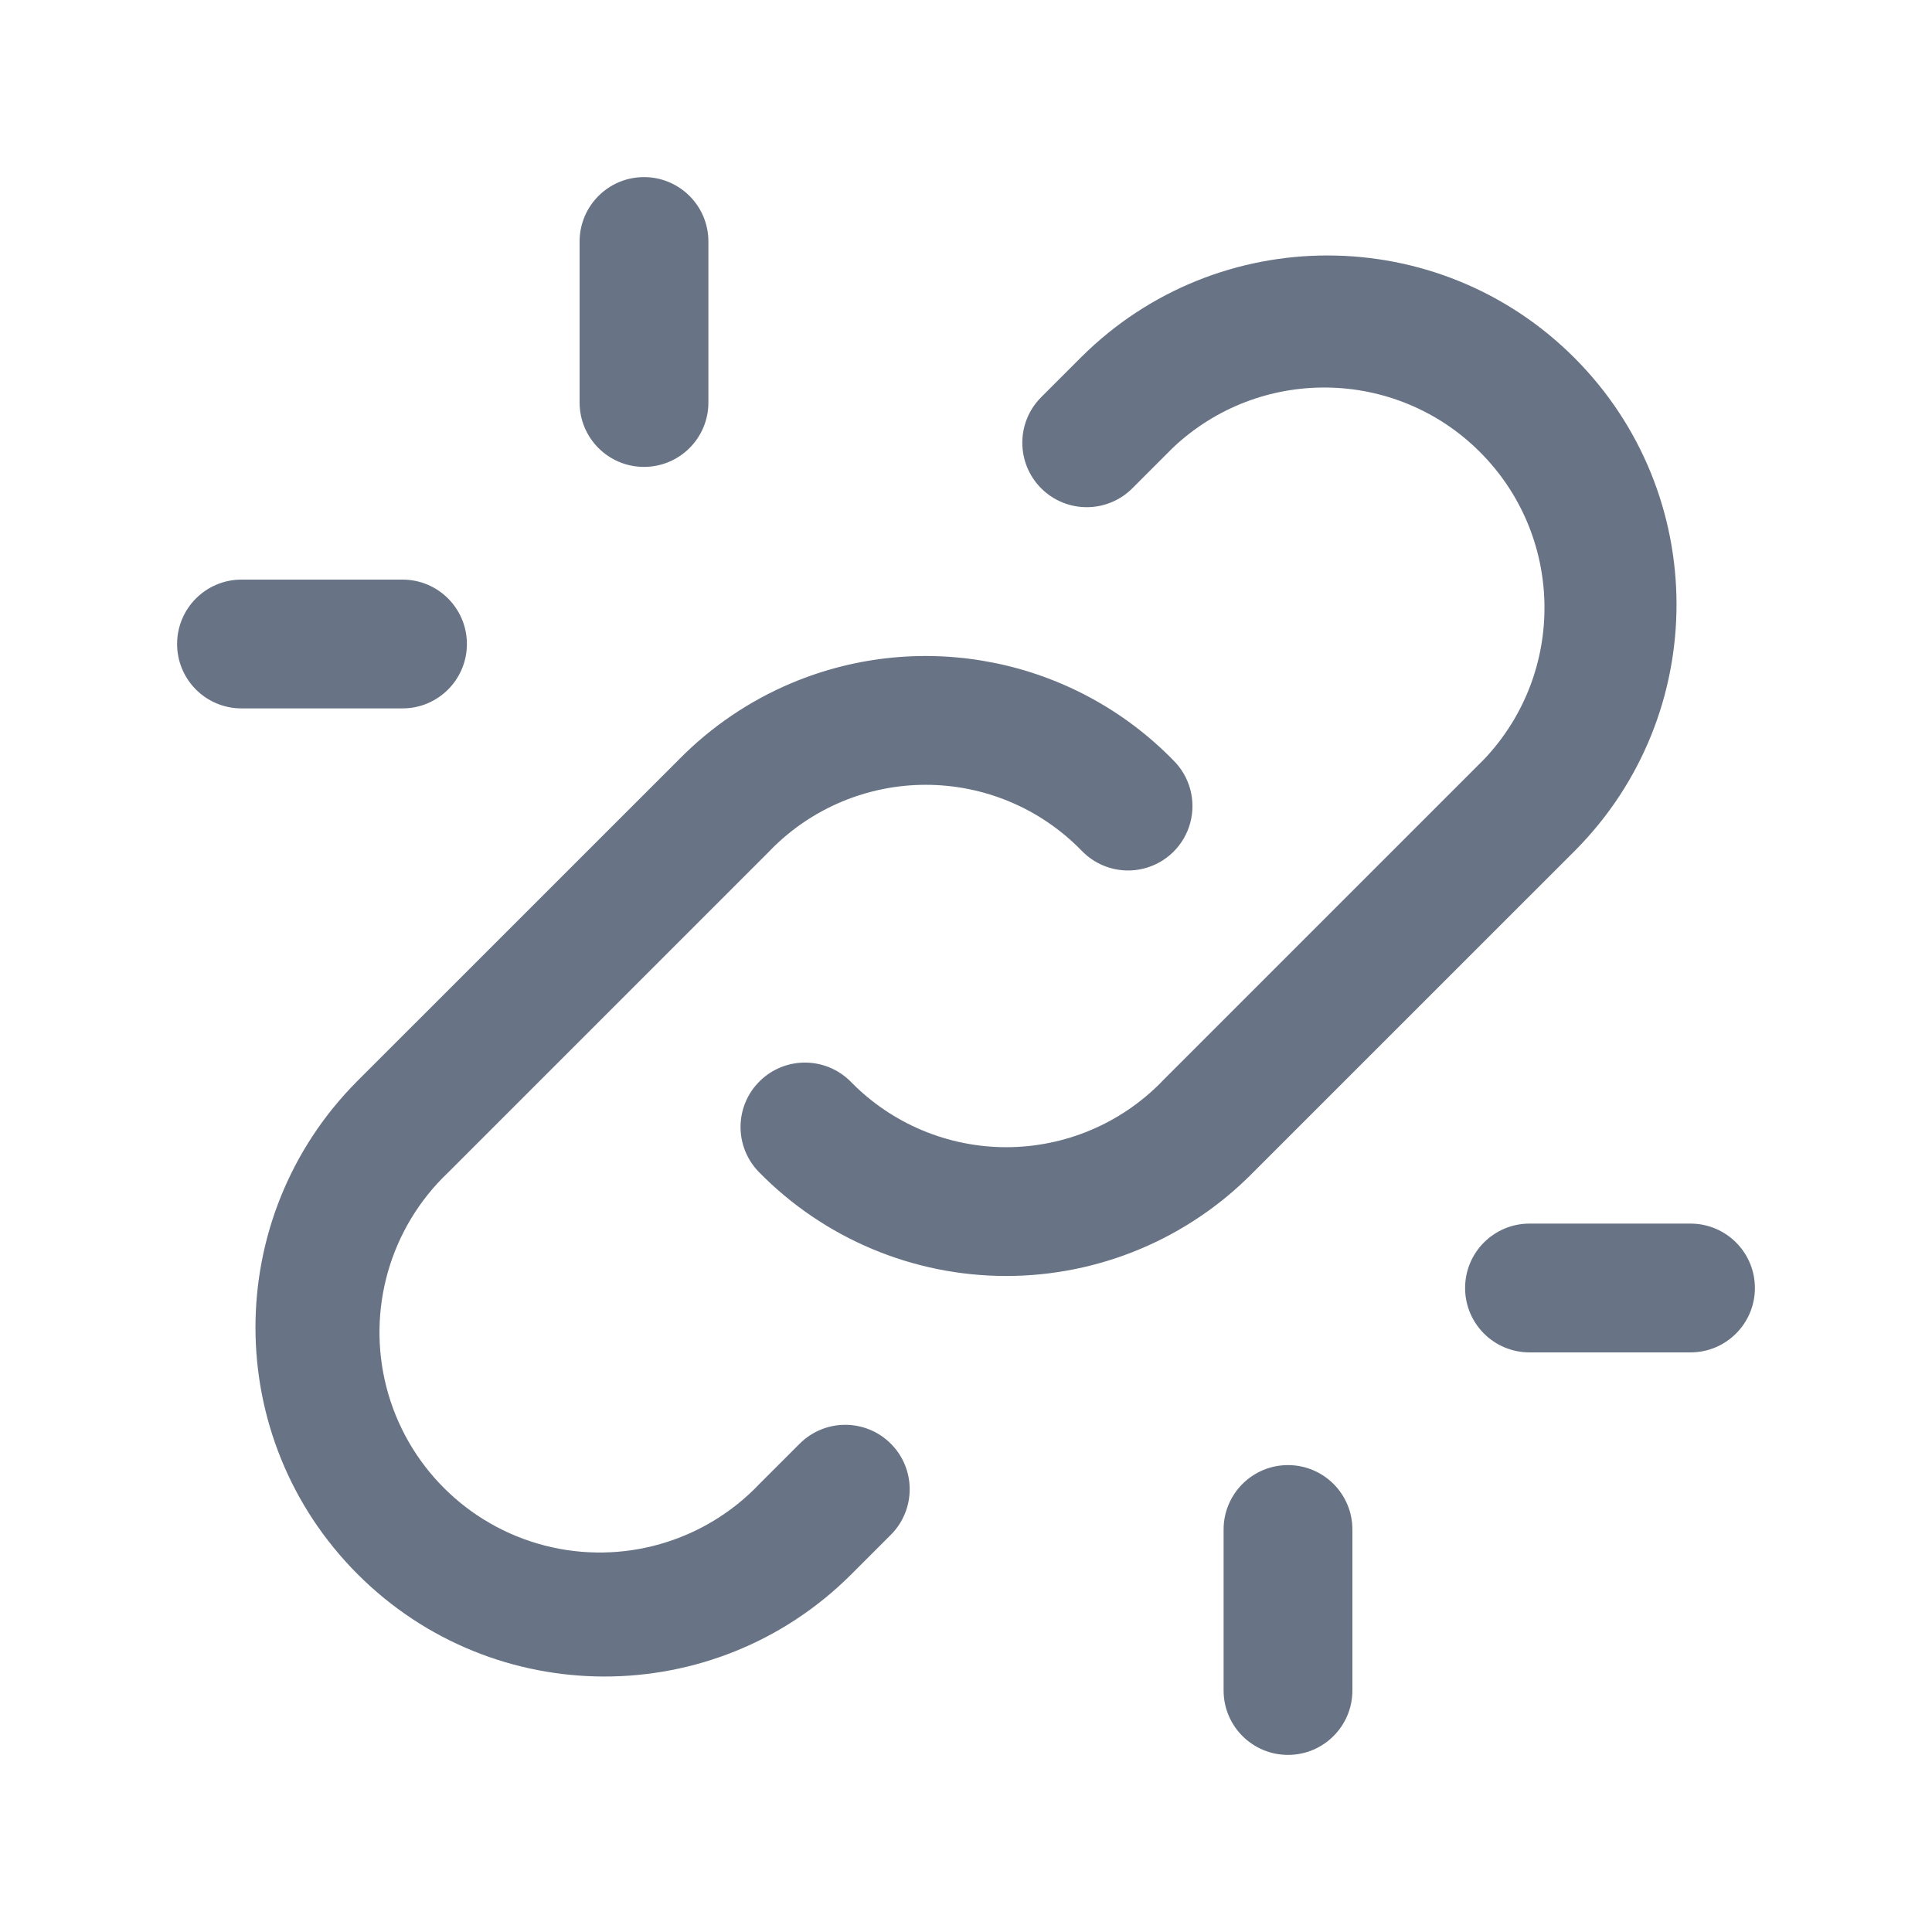
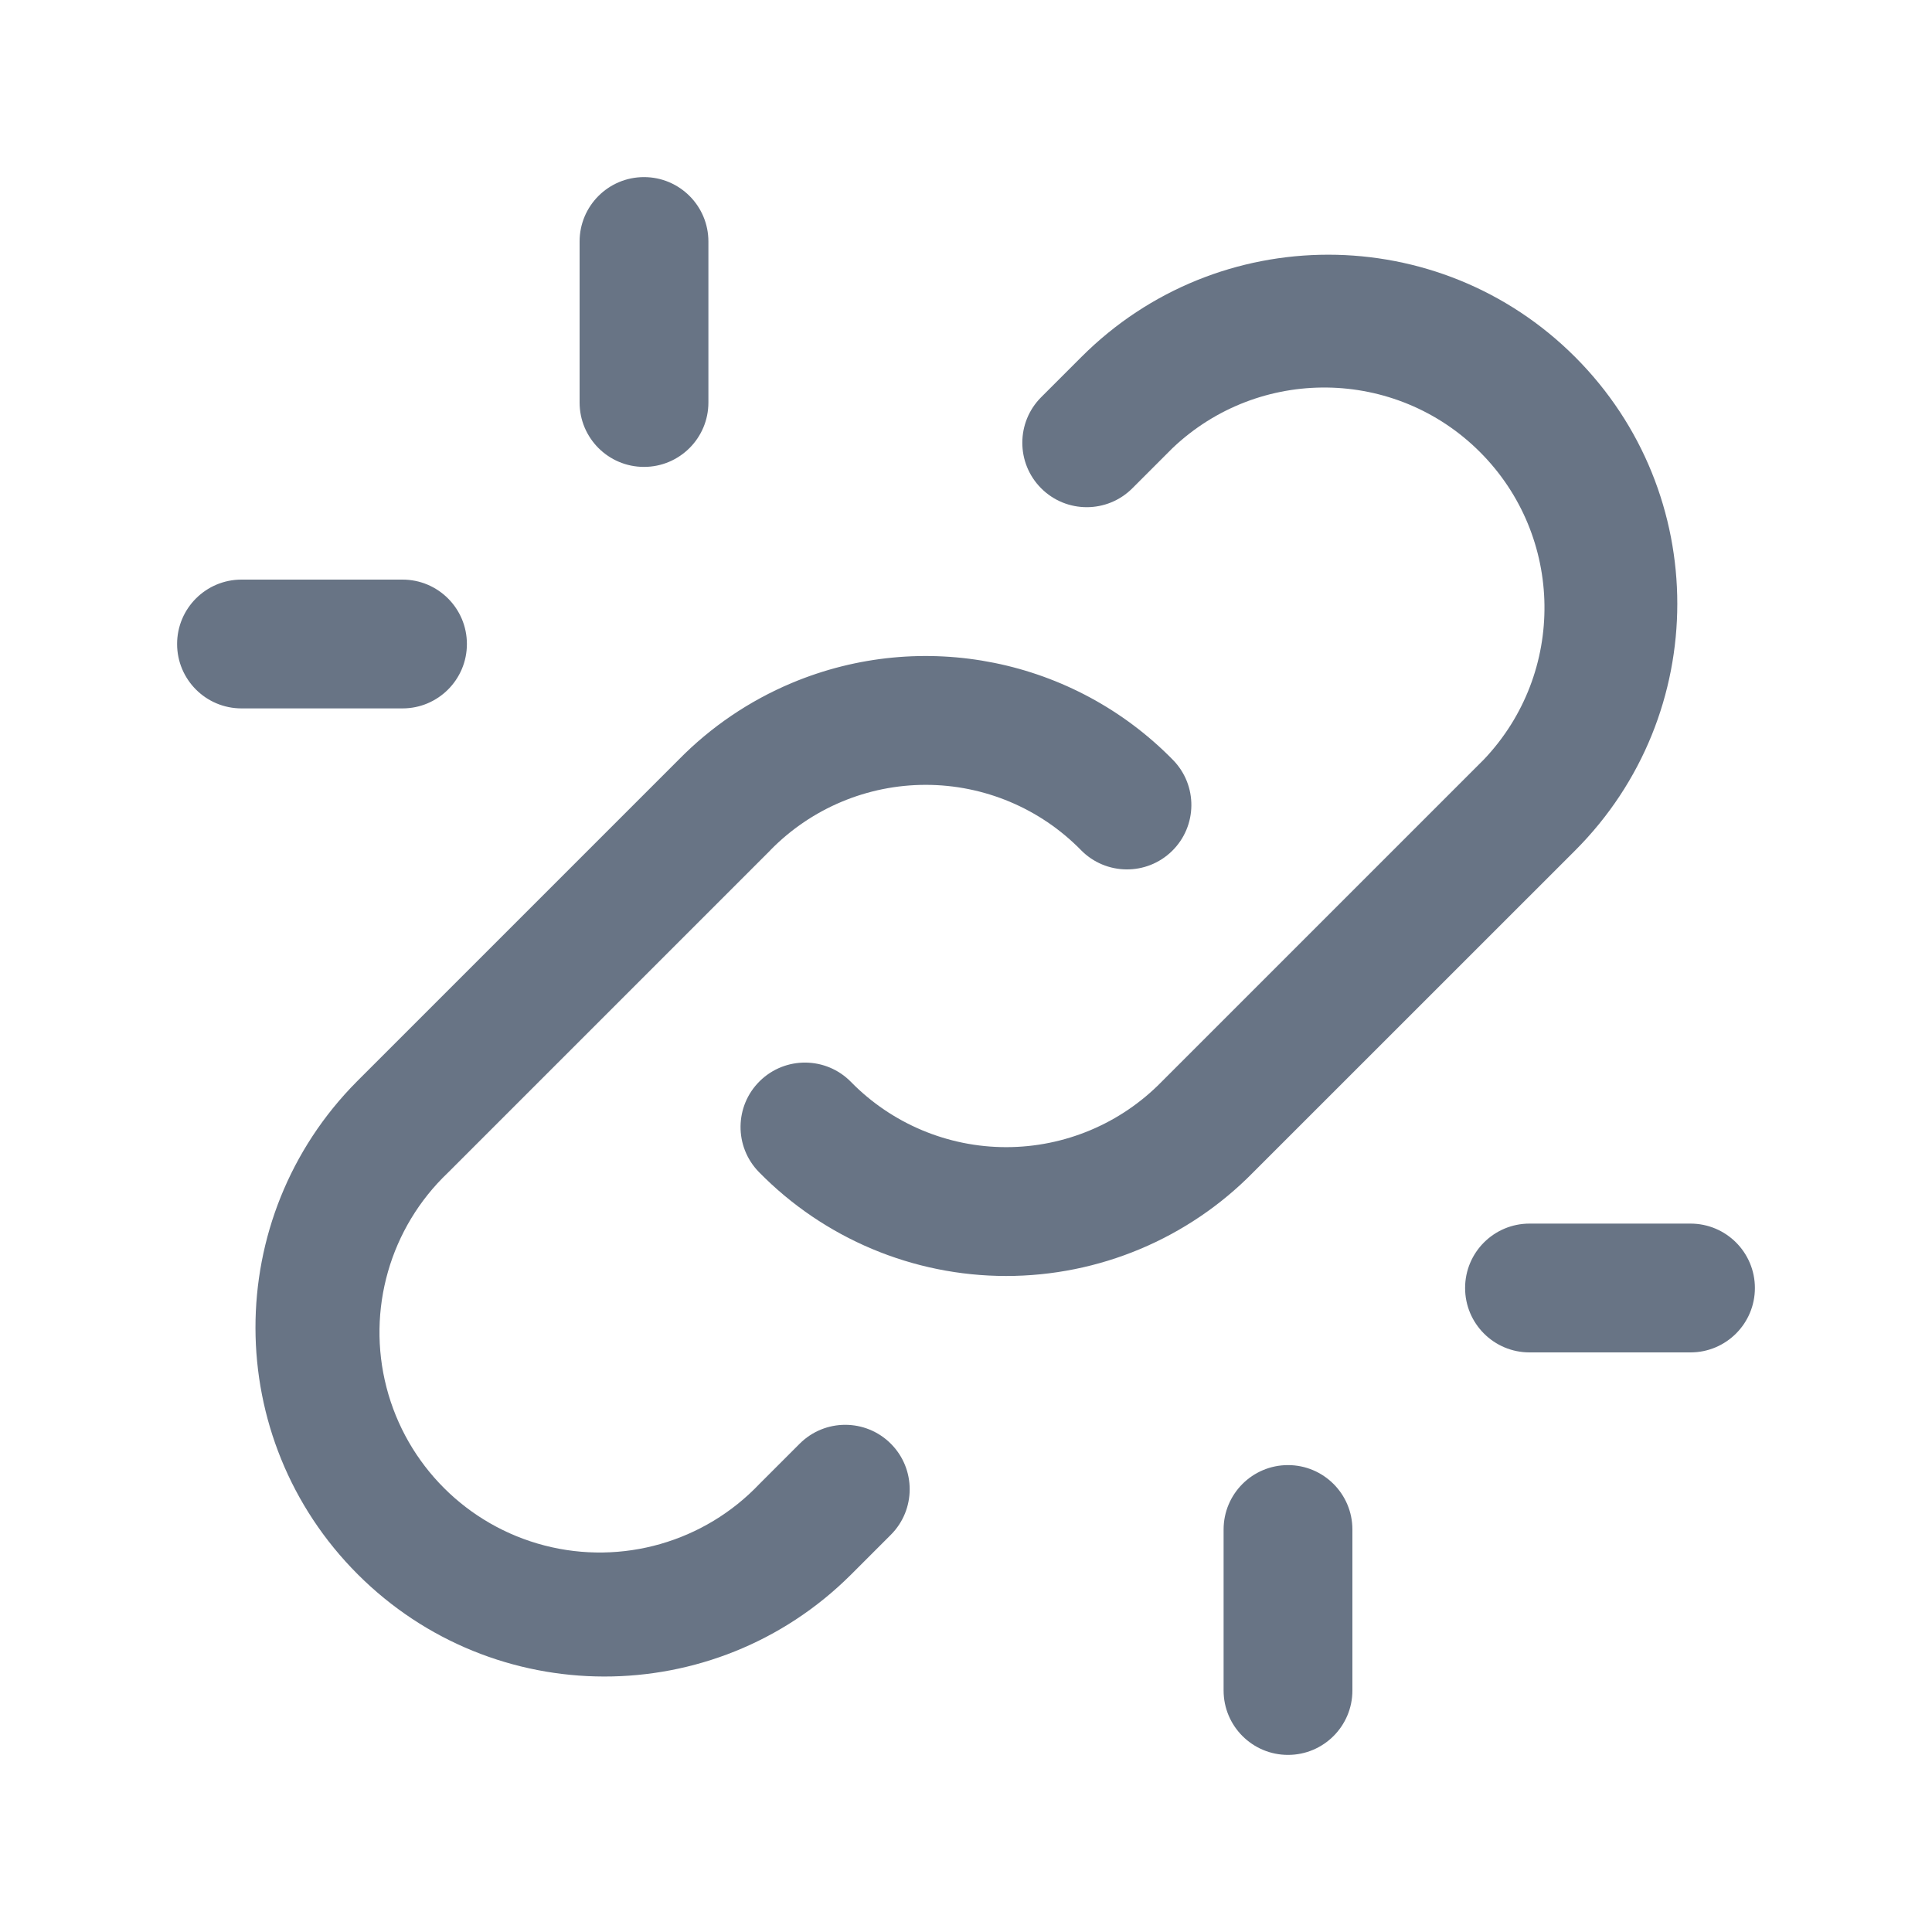
<svg xmlns="http://www.w3.org/2000/svg" fill="none" viewBox="0 0 24 24">
-   <path fill="#687485" fill-rule="evenodd" d="M8 2.2a.8.8 0 0 1 .8.8v2a.8.8 0 1 1-1.6 0V3a.8.8 0 0 1 .8-.8Zm5.434 2.234a4.336 4.336 0 0 1 6.132 6.132l-3.998 3.997a4.3 4.3 0 0 1-6.14-.003.8.8 0 0 1 1.143-1.12 2.7 2.7 0 0 0 3.858 0l.005-.006 4-4a2.736 2.736 0 0 0-3.868-3.868l-.5.5a.8.8 0 0 1-1.132-1.132l.5-.5ZM2.2 8a.8.8 0 0 1 .8-.8h2a.8.8 0 1 1 0 1.6H3a.8.8 0 0 1-.8-.8Zm7.634.485a4.3 4.3 0 0 1 4.737.955.8.8 0 1 1-1.142 1.12 2.7 2.7 0 0 0-3.858 0l-.005.006-4 4a2.736 2.736 0 1 0 3.868 3.868l.5-.5a.8.8 0 0 1 1.132 1.132l-.5.5a4.336 4.336 0 0 1-6.132-6.132l3.998-3.997a4.3 4.3 0 0 1 1.402-.952ZM21 16.8h-2a.8.8 0 0 1 0-1.6h2a.8.8 0 0 1 0 1.6Zm-5 1.4a.8.8 0 0 1 .8.8v2a.8.8 0 0 1-1.6 0v-2a.8.8 0 0 1 .8-.8Z" clip-rule="evenodd" />
+   <path fill="#687485" fill-rule="evenodd" d="M8 2.2a.8.8 0 0 1 .8.8v2a.8.8 0 1 1-1.6 0V3a.8.8 0 0 1 .8-.8Zm5.434 2.234a4.335 4.335 0 1 1 6.132 6.132l-3.998 3.997a4.3 4.3 0 0 1-6.14-.003.8.8 0 0 1 1.143-1.12 2.7 2.7 0 0 0 3.857 0l.006-.006 4-4a2.736 2.736 0 0 0-3.868-3.868l-.5.5a.8.8 0 1 1-1.132-1.132l.5-.5ZM2.2 8a.8.8 0 0 1 .8-.8h2a.8.8 0 1 1 0 1.6H3a.8.8 0 0 1-.8-.8Zm7.634.485a4.3 4.3 0 0 1 4.737.955.8.8 0 0 1-1.143 1.12 2.7 2.7 0 0 0-3.857 0l-.005.006-4 4a2.736 2.736 0 1 0 3.868 3.868l.5-.5a.8.8 0 1 1 1.132 1.132l-.5.5a4.336 4.336 0 0 1-6.132-6.132l3.997-3.997a4.3 4.3 0 0 1 1.403-.952ZM21 16.8h-2a.8.8 0 1 1 0-1.6h2a.8.8 0 0 1 0 1.6Zm-5 1.4a.8.8 0 0 1 .8.8v2a.8.8 0 0 1-1.6 0v-2a.8.8 0 0 1 .8-.8Z" clip-rule="evenodd" />
</svg>
